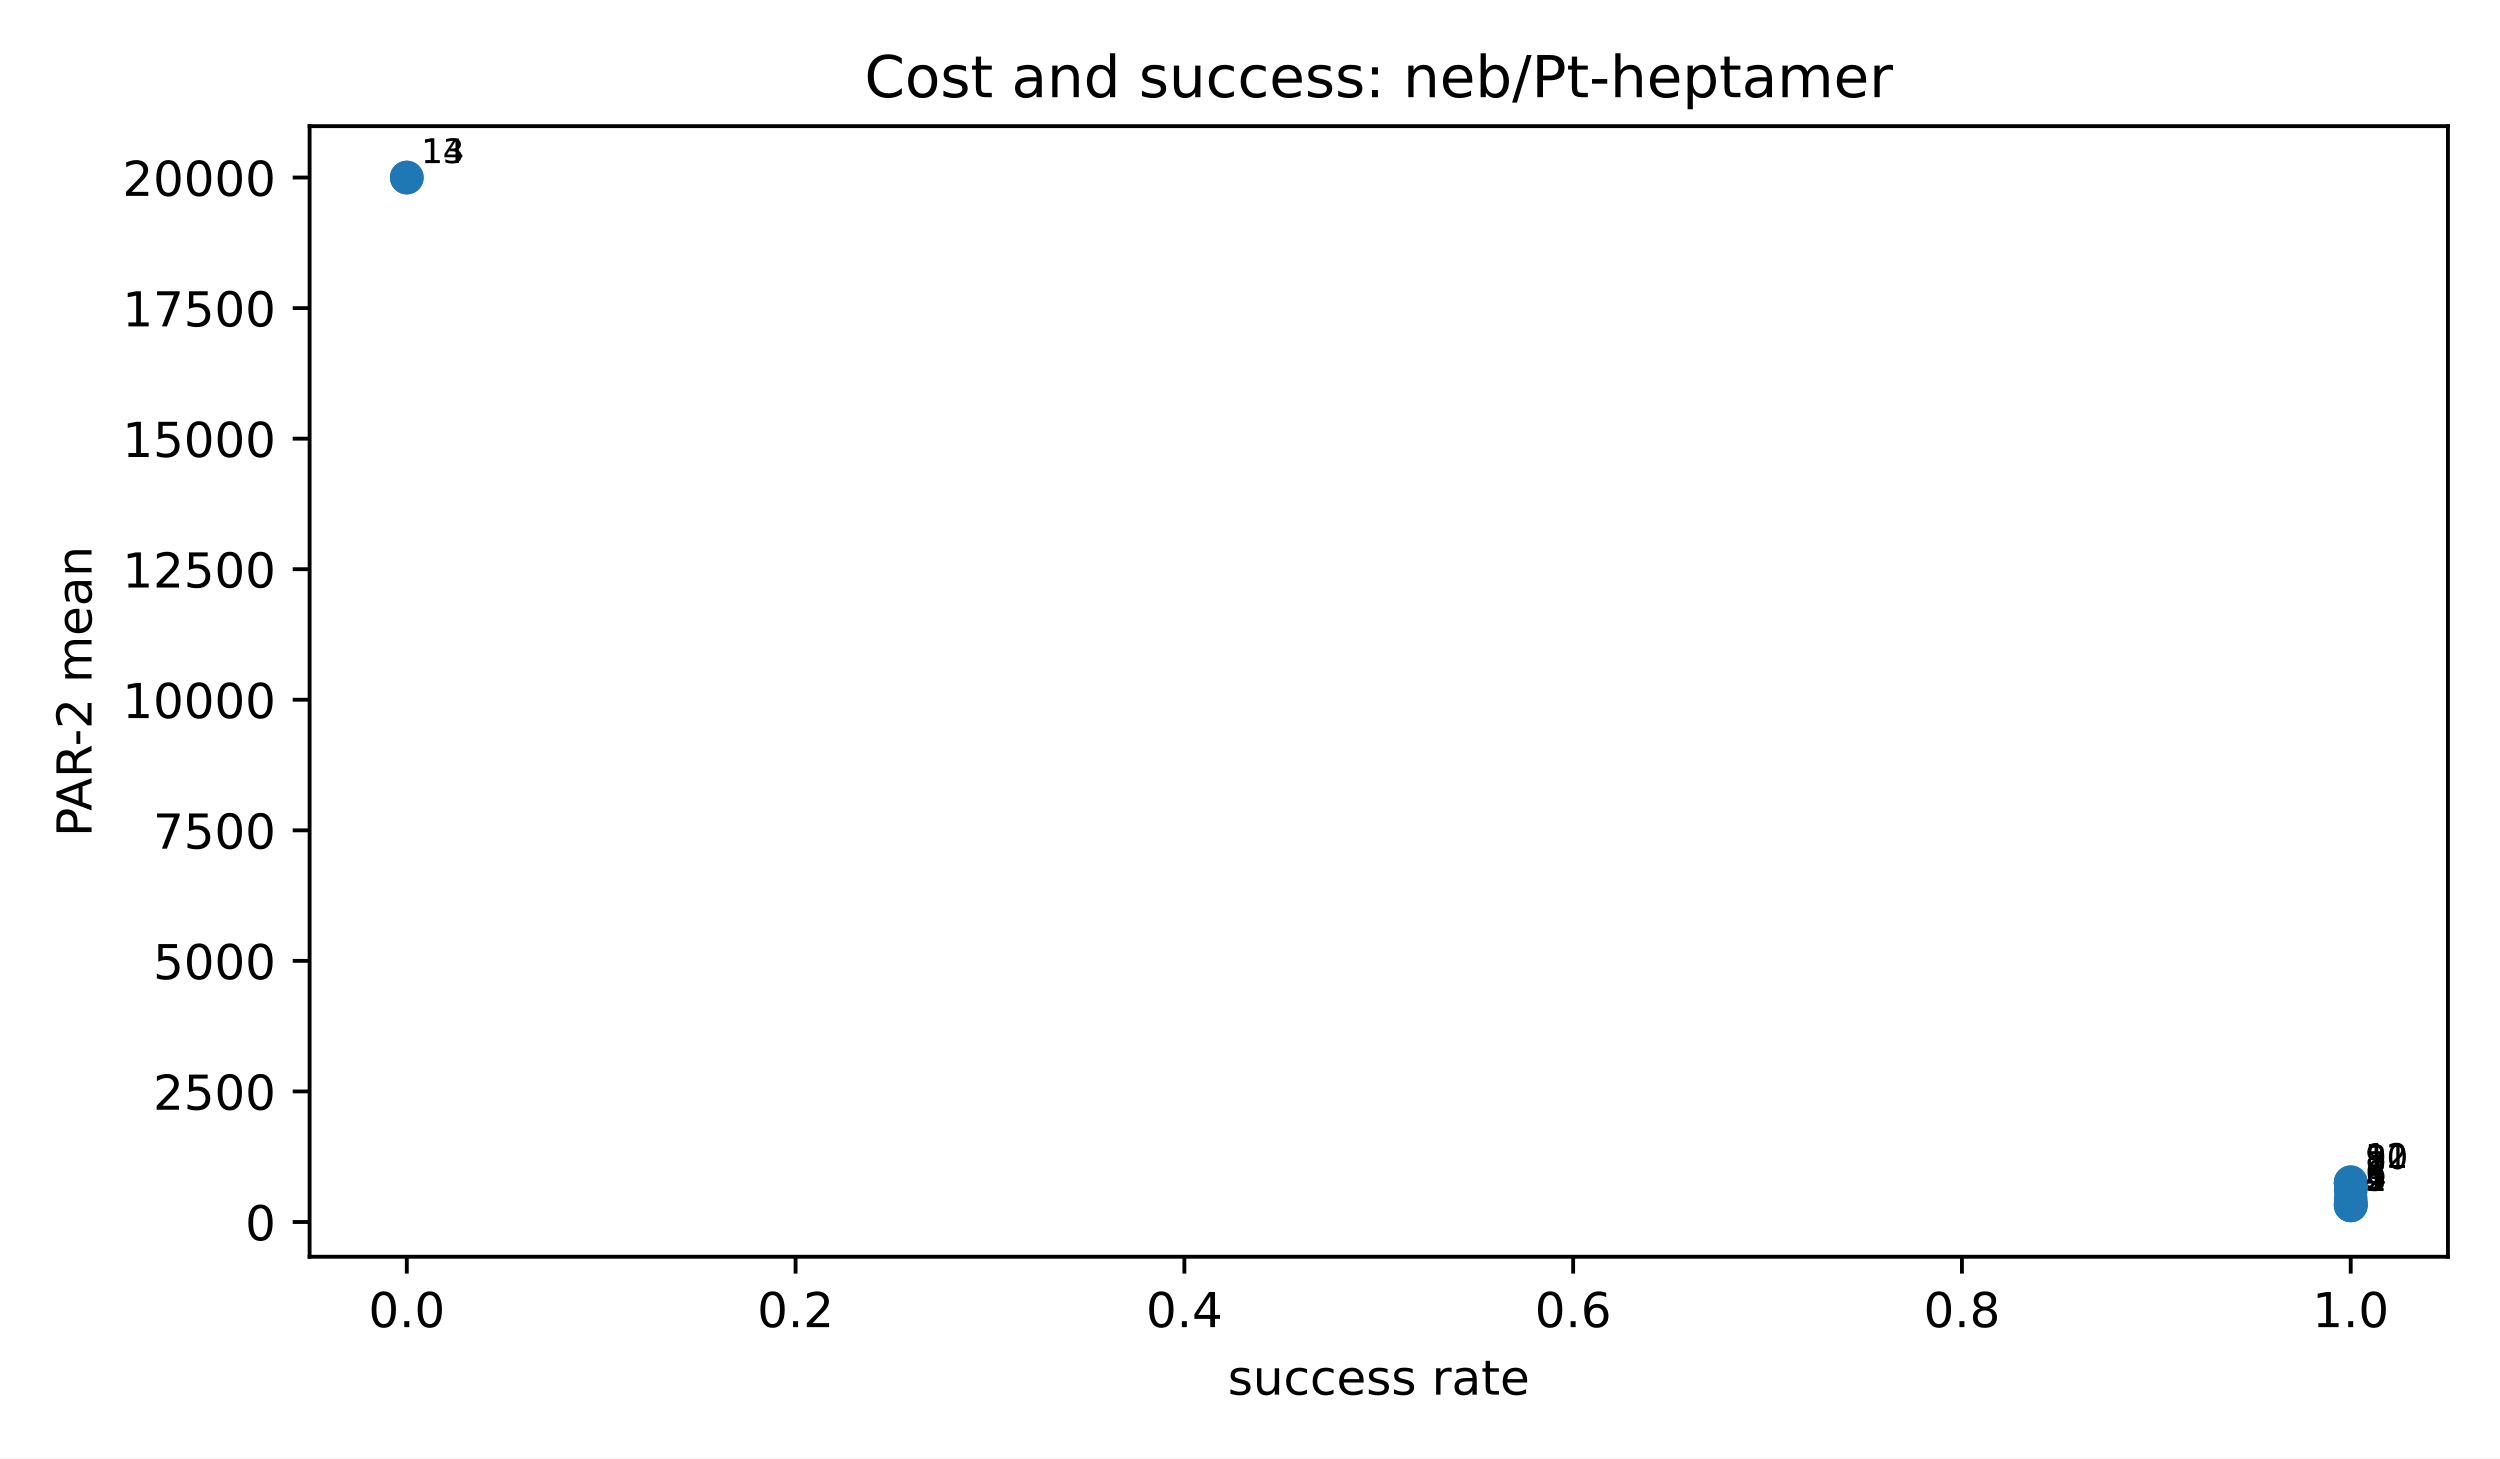
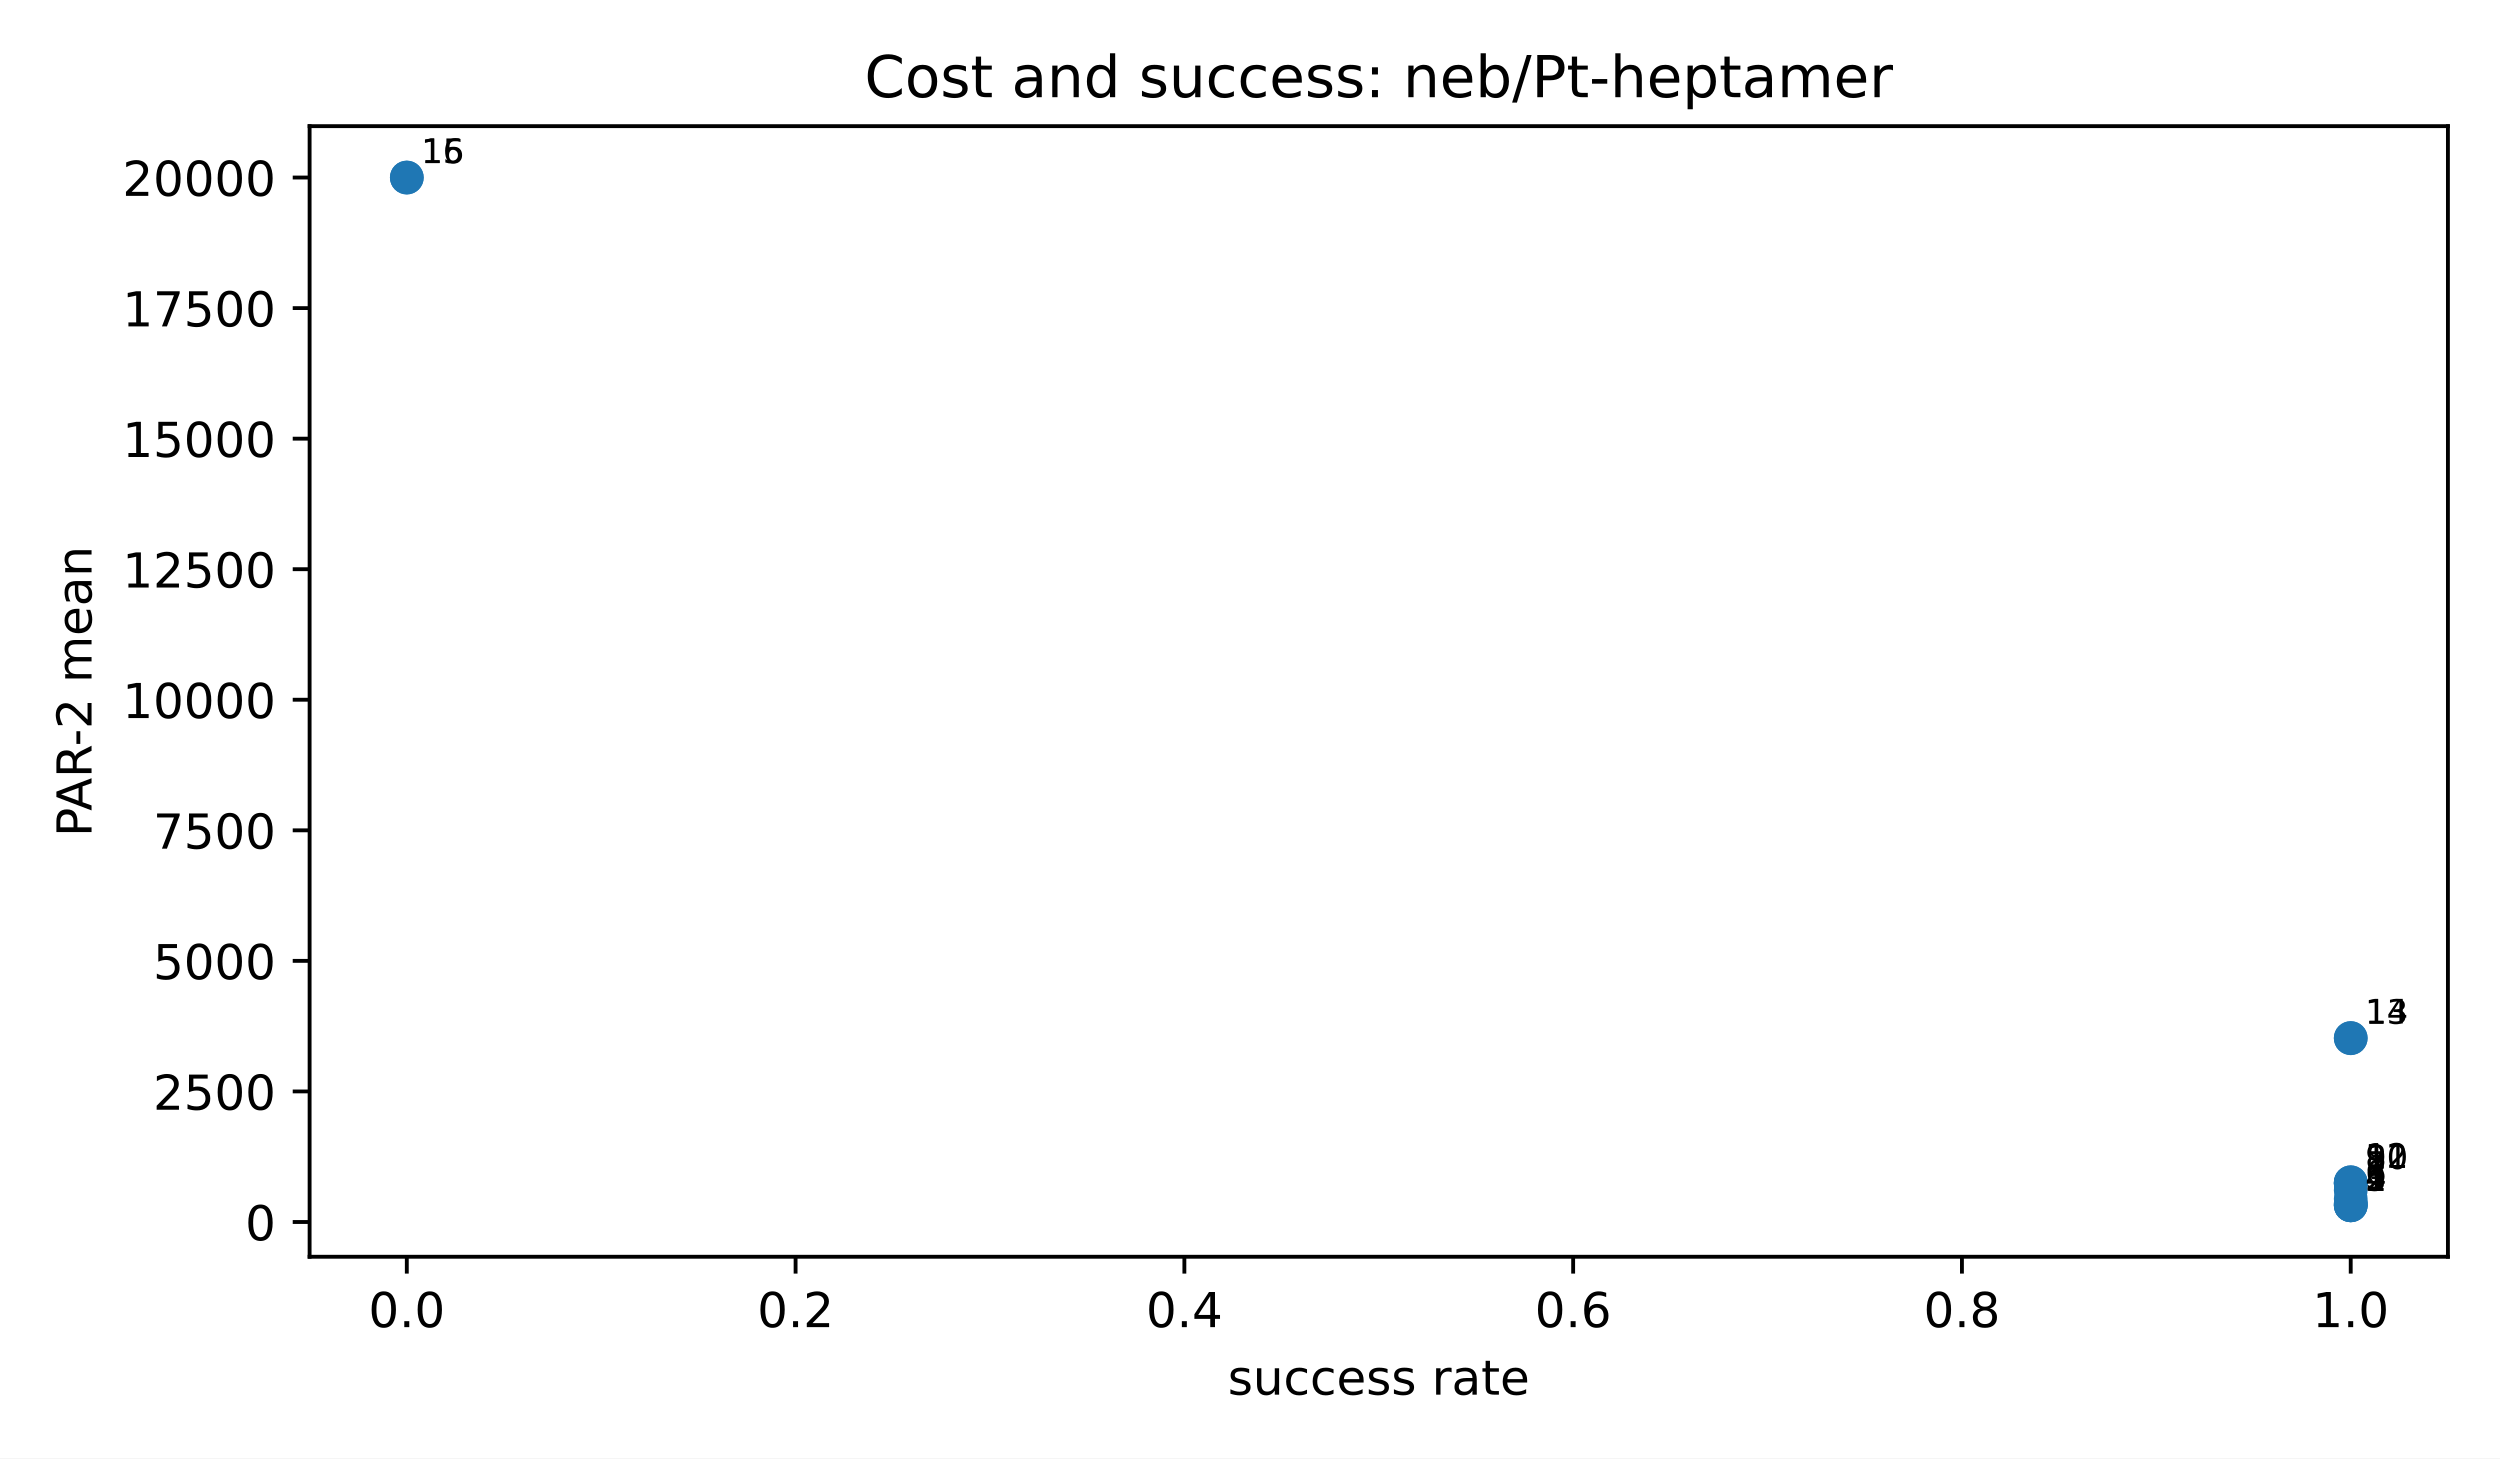
<svg xmlns="http://www.w3.org/2000/svg" xmlns:xlink="http://www.w3.org/1999/xlink" width="518.4pt" height="302.4pt" viewBox="0 0 518.4 302.4" version="1.1">
  <defs>
    <style type="text/css">*{stroke-linejoin: round; stroke-linecap: butt}</style>
  </defs>
  <g id="figure_1">
    <g id="patch_1">
      <path d="M 0 302.4  L 518.4 302.4  L 518.4 0  L 0 0  z " style="fill: #ffffff" />
    </g>
    <g id="axes_1">
      <g id="patch_2">
        <path d="M 64.2 260.6  L 507.6 260.6  L 507.6 26.16  L 64.2 26.16  z " style="fill: #ffffff" />
      </g>
      <g id="PathCollection_1">
        <defs>
          <path id="mb7c84e1192" d="M 0 3  C 0.796 3 1.559 2.684 2.121 2.121  C 2.684 1.559 3 0.796 3 0  C 3 -0.796 2.684 -1.559 2.121 -2.121  C 1.559 -2.684 0.796 -3 0 -3  C -0.796 -3 -1.559 -2.684 -2.121 -2.121  C -2.684 -1.559 -3 -0.796 -3 0  C -3 0.796 -2.684 1.559 -2.121 2.121  C -1.559 2.684 -0.796 3 0 3  z " style="stroke: #1f77b4" />
        </defs>
        <g clip-path="url(#p3300185fd4)">
          <use xlink:href="#mb7c84e1192" x="487.445" y="249.944" style="fill: #1f77b4; stroke: #1f77b4" />
          <use xlink:href="#mb7c84e1192" x="487.445" y="249.937" style="fill: #1f77b4; stroke: #1f77b4" />
          <use xlink:href="#mb7c84e1192" x="487.445" y="249.93" style="fill: #1f77b4; stroke: #1f77b4" />
          <use xlink:href="#mb7c84e1192" x="487.445" y="249.649" style="fill: #1f77b4; stroke: #1f77b4" />
          <use xlink:href="#mb7c84e1192" x="487.445" y="249.522" style="fill: #1f77b4; stroke: #1f77b4" />
          <use xlink:href="#mb7c84e1192" x="487.445" y="248.598" style="fill: #1f77b4; stroke: #1f77b4" />
          <use xlink:href="#mb7c84e1192" x="487.445" y="246.818" style="fill: #1f77b4; stroke: #1f77b4" />
          <use xlink:href="#mb7c84e1192" x="487.445" y="245.459" style="fill: #1f77b4; stroke: #1f77b4" />
          <use xlink:href="#mb7c84e1192" x="487.445" y="245.426" style="fill: #1f77b4; stroke: #1f77b4" />
          <use xlink:href="#mb7c84e1192" x="487.445" y="245.412" style="fill: #1f77b4; stroke: #1f77b4" />
          <use xlink:href="#mb7c84e1192" x="487.445" y="245.164" style="fill: #1f77b4; stroke: #1f77b4" />
          <use xlink:href="#mb7c84e1192" x="487.445" y="245.152" style="fill: #1f77b4; stroke: #1f77b4" />
+           <use xlink:href="#mb7c84e1192" x="487.445" y="215.298" style="fill: #1f77b4; stroke: #1f77b4" />
+           <use xlink:href="#mb7c84e1192" x="487.445" y="215.232" style="fill: #1f77b4; stroke: #1f77b4" />
          <use xlink:href="#mb7c84e1192" x="84.355" y="36.816" style="fill: #1f77b4; stroke: #1f77b4" />
          <use xlink:href="#mb7c84e1192" x="84.355" y="36.816" style="fill: #1f77b4; stroke: #1f77b4" />
        </g>
      </g>
      <g id="matplotlib.axis_1">
        <g id="xtick_1">
          <g id="line2d_1">
            <defs>
              <path id="m8ea4d47d77" d="M 0 0  L 0 3.5  " style="stroke: #000000; stroke-width: 0.8" />
            </defs>
            <g>
              <use xlink:href="#m8ea4d47d77" x="84.355" y="260.6" style="stroke: #000000; stroke-width: 0.8" />
            </g>
          </g>
          <g id="text_1">
            <g transform="translate(76.40298 275.1977) scale(0.1 -0.1)">
              <defs>
                <path id="DejaVuSans-13" d="M 2034 4250  Q 1547 4250 1301 3770  Q 1056 3291 1056 2328  Q 1056 1369 1301 889  Q 1547 409 2034 409  Q 2525 409 2770 889  Q 3016 1369 3016 2328  Q 3016 3291 2770 3770  Q 2525 4250 2034 4250  z M 2034 4750  Q 2819 4750 3233 4129  Q 3647 3509 3647 2328  Q 3647 1150 3233 529  Q 2819 -91 2034 -91  Q 1250 -91 836 529  Q 422 1150 422 2328  Q 422 3509 836 4129  Q 1250 4750 2034 4750  z " transform="scale(0.015625)" />
                <path id="DejaVuSans-11" d="M 684 794  L 1344 794  L 1344 0  L 684 0  L 684 794  z " transform="scale(0.015625)" />
              </defs>
              <use xlink:href="#DejaVuSans-13" />
              <use xlink:href="#DejaVuSans-11" transform="translate(63.625 0)" />
              <use xlink:href="#DejaVuSans-13" transform="translate(95.40625 0)" />
            </g>
          </g>
        </g>
        <g id="xtick_2">
          <g id="line2d_2">
            <g>
              <use xlink:href="#m8ea4d47d77" x="164.973" y="260.6" style="stroke: #000000; stroke-width: 0.8" />
            </g>
          </g>
          <g id="text_2">
            <g transform="translate(157.0212 275.1977) scale(0.1 -0.1)">
              <defs>
                <path id="DejaVuSans-15" d="M 1228 531  L 3431 531  L 3431 0  L 469 0  L 469 531  Q 828 903 1448 1529  Q 2069 2156 2228 2338  Q 2531 2678 2651 2914  Q 2772 3150 2772 3378  Q 2772 3750 2511 3984  Q 2250 4219 1831 4219  Q 1534 4219 1204 4116  Q 875 4013 500 3803  L 500 4441  Q 881 4594 1212 4672  Q 1544 4750 1819 4750  Q 2544 4750 2975 4387  Q 3406 4025 3406 3419  Q 3406 3131 3298 2873  Q 3191 2616 2906 2266  Q 2828 2175 2409 1742  Q 1991 1309 1228 531  z " transform="scale(0.015625)" />
              </defs>
              <use xlink:href="#DejaVuSans-13" />
              <use xlink:href="#DejaVuSans-11" transform="translate(63.625 0)" />
              <use xlink:href="#DejaVuSans-15" transform="translate(95.40625 0)" />
            </g>
          </g>
        </g>
        <g id="xtick_3">
          <g id="line2d_3">
            <g>
              <use xlink:href="#m8ea4d47d77" x="245.591" y="260.6" style="stroke: #000000; stroke-width: 0.8" />
            </g>
          </g>
          <g id="text_3">
            <g transform="translate(237.6393 275.1977) scale(0.1 -0.1)">
              <defs>
                <path id="DejaVuSans-17" d="M 2419 4116  L 825 1625  L 2419 1625  L 2419 4116  z M 2253 4666  L 3047 4666  L 3047 1625  L 3713 1625  L 3713 1100  L 3047 1100  L 3047 0  L 2419 0  L 2419 1100  L 313 1100  L 313 1709  L 2253 4666  z " transform="scale(0.015625)" />
              </defs>
              <use xlink:href="#DejaVuSans-13" />
              <use xlink:href="#DejaVuSans-11" transform="translate(63.625 0)" />
              <use xlink:href="#DejaVuSans-17" transform="translate(95.40625 0)" />
            </g>
          </g>
        </g>
        <g id="xtick_4">
          <g id="line2d_4">
            <g>
              <use xlink:href="#m8ea4d47d77" x="326.209" y="260.6" style="stroke: #000000; stroke-width: 0.8" />
            </g>
          </g>
          <g id="text_4">
            <g transform="translate(318.2575 275.1977) scale(0.1 -0.1)">
              <defs>
                <path id="DejaVuSans-19" d="M 2113 2584  Q 1688 2584 1439 2293  Q 1191 2003 1191 1497  Q 1191 994 1439 701  Q 1688 409 2113 409  Q 2538 409 2786 701  Q 3034 994 3034 1497  Q 3034 2003 2786 2293  Q 2538 2584 2113 2584  z M 3366 4563  L 3366 3988  Q 3128 4100 2886 4159  Q 2644 4219 2406 4219  Q 1781 4219 1451 3797  Q 1122 3375 1075 2522  Q 1259 2794 1537 2939  Q 1816 3084 2150 3084  Q 2853 3084 3261 2657  Q 3669 2231 3669 1497  Q 3669 778 3244 343  Q 2819 -91 2113 -91  Q 1303 -91 875 529  Q 447 1150 447 2328  Q 447 3434 972 4092  Q 1497 4750 2381 4750  Q 2619 4750 2861 4703  Q 3103 4656 3366 4563  z " transform="scale(0.015625)" />
              </defs>
              <use xlink:href="#DejaVuSans-13" />
              <use xlink:href="#DejaVuSans-11" transform="translate(63.625 0)" />
              <use xlink:href="#DejaVuSans-19" transform="translate(95.40625 0)" />
            </g>
          </g>
        </g>
        <g id="xtick_5">
          <g id="line2d_5">
            <g>
              <use xlink:href="#m8ea4d47d77" x="406.827" y="260.6" style="stroke: #000000; stroke-width: 0.8" />
            </g>
          </g>
          <g id="text_5">
            <g transform="translate(398.8757 275.1977) scale(0.1 -0.1)">
              <defs>
                <path id="DejaVuSans-1b" d="M 2034 2216  Q 1584 2216 1326 1975  Q 1069 1734 1069 1313  Q 1069 891 1326 650  Q 1584 409 2034 409  Q 2484 409 2743 651  Q 3003 894 3003 1313  Q 3003 1734 2745 1975  Q 2488 2216 2034 2216  z M 1403 2484  Q 997 2584 770 2862  Q 544 3141 544 3541  Q 544 4100 942 4425  Q 1341 4750 2034 4750  Q 2731 4750 3128 4425  Q 3525 4100 3525 3541  Q 3525 3141 3298 2862  Q 3072 2584 2669 2484  Q 3125 2378 3379 2068  Q 3634 1759 3634 1313  Q 3634 634 3220 271  Q 2806 -91 2034 -91  Q 1263 -91 848 271  Q 434 634 434 1313  Q 434 1759 690 2068  Q 947 2378 1403 2484  z M 1172 3481  Q 1172 3119 1398 2916  Q 1625 2713 2034 2713  Q 2441 2713 2670 2916  Q 2900 3119 2900 3481  Q 2900 3844 2670 4047  Q 2441 4250 2034 4250  Q 1625 4250 1398 4047  Q 1172 3844 1172 3481  z " transform="scale(0.015625)" />
              </defs>
              <use xlink:href="#DejaVuSans-13" />
              <use xlink:href="#DejaVuSans-11" transform="translate(63.625 0)" />
              <use xlink:href="#DejaVuSans-1b" transform="translate(95.40625 0)" />
            </g>
          </g>
        </g>
        <g id="xtick_6">
          <g id="line2d_6">
            <g>
              <use xlink:href="#m8ea4d47d77" x="487.445" y="260.6" style="stroke: #000000; stroke-width: 0.8" />
            </g>
          </g>
          <g id="text_6">
            <g transform="translate(479.4939 275.1977) scale(0.1 -0.1)">
              <defs>
                <path id="DejaVuSans-14" d="M 794 531  L 1825 531  L 1825 4091  L 703 3866  L 703 4441  L 1819 4666  L 2450 4666  L 2450 531  L 3481 531  L 3481 0  L 794 0  L 794 531  z " transform="scale(0.015625)" />
              </defs>
              <use xlink:href="#DejaVuSans-14" />
              <use xlink:href="#DejaVuSans-11" transform="translate(63.625 0)" />
              <use xlink:href="#DejaVuSans-13" transform="translate(95.40625 0)" />
            </g>
          </g>
        </g>
        <g id="text_7">
          <g transform="translate(254.5969 289.1977) scale(0.1 -0.1)">
            <defs>
              <path id="DejaVuSans-56" d="M 2834 3397  L 2834 2853  Q 2591 2978 2328 3040  Q 2066 3103 1784 3103  Q 1356 3103 1142 2972  Q 928 2841 928 2578  Q 928 2378 1081 2264  Q 1234 2150 1697 2047  L 1894 2003  Q 2506 1872 2764 1633  Q 3022 1394 3022 966  Q 3022 478 2636 193  Q 2250 -91 1575 -91  Q 1294 -91 989 -36  Q 684 19 347 128  L 347 722  Q 666 556 975 473  Q 1284 391 1588 391  Q 1994 391 2212 530  Q 2431 669 2431 922  Q 2431 1156 2273 1281  Q 2116 1406 1581 1522  L 1381 1569  Q 847 1681 609 1914  Q 372 2147 372 2553  Q 372 3047 722 3315  Q 1072 3584 1716 3584  Q 2034 3584 2315 3537  Q 2597 3491 2834 3397  z " transform="scale(0.015625)" />
              <path id="DejaVuSans-58" d="M 544 1381  L 544 3500  L 1119 3500  L 1119 1403  Q 1119 906 1312 657  Q 1506 409 1894 409  Q 2359 409 2629 706  Q 2900 1003 2900 1516  L 2900 3500  L 3475 3500  L 3475 0  L 2900 0  L 2900 538  Q 2691 219 2414 64  Q 2138 -91 1772 -91  Q 1169 -91 856 284  Q 544 659 544 1381  z M 1991 3584  L 1991 3584  z " transform="scale(0.015625)" />
              <path id="DejaVuSans-46" d="M 3122 3366  L 3122 2828  Q 2878 2963 2633 3030  Q 2388 3097 2138 3097  Q 1578 3097 1268 2742  Q 959 2388 959 1747  Q 959 1106 1268 751  Q 1578 397 2138 397  Q 2388 397 2633 464  Q 2878 531 3122 666  L 3122 134  Q 2881 22 2623 -34  Q 2366 -91 2075 -91  Q 1284 -91 818 406  Q 353 903 353 1747  Q 353 2603 823 3093  Q 1294 3584 2113 3584  Q 2378 3584 2631 3529  Q 2884 3475 3122 3366  z " transform="scale(0.015625)" />
              <path id="DejaVuSans-48" d="M 3597 1894  L 3597 1613  L 953 1613  Q 991 1019 1311 708  Q 1631 397 2203 397  Q 2534 397 2845 478  Q 3156 559 3463 722  L 3463 178  Q 3153 47 2828 -22  Q 2503 -91 2169 -91  Q 1331 -91 842 396  Q 353 884 353 1716  Q 353 2575 817 3079  Q 1281 3584 2069 3584  Q 2775 3584 3186 3129  Q 3597 2675 3597 1894  z M 3022 2063  Q 3016 2534 2758 2815  Q 2500 3097 2075 3097  Q 1594 3097 1305 2825  Q 1016 2553 972 2059  L 3022 2063  z " transform="scale(0.015625)" />
              <path id="DejaVuSans-3" transform="scale(0.015625)" />
              <path id="DejaVuSans-55" d="M 2631 2963  Q 2534 3019 2420 3045  Q 2306 3072 2169 3072  Q 1681 3072 1420 2755  Q 1159 2438 1159 1844  L 1159 0  L 581 0  L 581 3500  L 1159 3500  L 1159 2956  Q 1341 3275 1631 3429  Q 1922 3584 2338 3584  Q 2397 3584 2469 3576  Q 2541 3569 2628 3553  L 2631 2963  z " transform="scale(0.015625)" />
              <path id="DejaVuSans-44" d="M 2194 1759  Q 1497 1759 1228 1600  Q 959 1441 959 1056  Q 959 750 1161 570  Q 1363 391 1709 391  Q 2188 391 2477 730  Q 2766 1069 2766 1631  L 2766 1759  L 2194 1759  z M 3341 1997  L 3341 0  L 2766 0  L 2766 531  Q 2569 213 2275 61  Q 1981 -91 1556 -91  Q 1019 -91 701 211  Q 384 513 384 1019  Q 384 1609 779 1909  Q 1175 2209 1959 2209  L 2766 2209  L 2766 2266  Q 2766 2663 2505 2880  Q 2244 3097 1772 3097  Q 1472 3097 1187 3025  Q 903 2953 641 2809  L 641 3341  Q 956 3463 1253 3523  Q 1550 3584 1831 3584  Q 2591 3584 2966 3190  Q 3341 2797 3341 1997  z " transform="scale(0.015625)" />
              <path id="DejaVuSans-57" d="M 1172 4494  L 1172 3500  L 2356 3500  L 2356 3053  L 1172 3053  L 1172 1153  Q 1172 725 1289 603  Q 1406 481 1766 481  L 2356 481  L 2356 0  L 1766 0  Q 1100 0 847 248  Q 594 497 594 1153  L 594 3053  L 172 3053  L 172 3500  L 594 3500  L 594 4494  L 1172 4494  z " transform="scale(0.015625)" />
            </defs>
            <use xlink:href="#DejaVuSans-56" />
            <use xlink:href="#DejaVuSans-58" transform="translate(52.09375 0)" />
            <use xlink:href="#DejaVuSans-46" transform="translate(115.4688 0)" />
            <use xlink:href="#DejaVuSans-46" transform="translate(170.4531 0)" />
            <use xlink:href="#DejaVuSans-48" transform="translate(225.4375 0)" />
            <use xlink:href="#DejaVuSans-56" transform="translate(286.9688 0)" />
            <use xlink:href="#DejaVuSans-56" transform="translate(339.0625 0)" />
            <use xlink:href="#DejaVuSans-3" transform="translate(391.1562 0)" />
            <use xlink:href="#DejaVuSans-55" transform="translate(422.9375 0)" />
            <use xlink:href="#DejaVuSans-44" transform="translate(464.0469 0)" />
            <use xlink:href="#DejaVuSans-57" transform="translate(525.3281 0)" />
            <use xlink:href="#DejaVuSans-48" transform="translate(564.5312 0)" />
          </g>
        </g>
      </g>
      <g id="matplotlib.axis_2">
        <g id="ytick_1">
          <g id="line2d_7">
            <defs>
              <path id="md659df78fa" d="M 0 0  L -3.5 0  " style="stroke: #000000; stroke-width: 0.8" />
            </defs>
            <g>
              <use xlink:href="#md659df78fa" x="64.2" y="253.39" style="stroke: #000000; stroke-width: 0.8" />
            </g>
          </g>
          <g id="text_8">
            <g transform="translate(50.8375 257.1893) scale(0.1 -0.1)">
              <use xlink:href="#DejaVuSans-13" />
            </g>
          </g>
        </g>
        <g id="ytick_2">
          <g id="line2d_8">
            <g>
              <use xlink:href="#md659df78fa" x="64.2" y="226.319" style="stroke: #000000; stroke-width: 0.8" />
            </g>
          </g>
          <g id="text_9">
            <g transform="translate(31.75 230.1176) scale(0.1 -0.1)">
              <defs>
                <path id="DejaVuSans-18" d="M 691 4666  L 3169 4666  L 3169 4134  L 1269 4134  L 1269 2991  Q 1406 3038 1543 3061  Q 1681 3084 1819 3084  Q 2600 3084 3056 2656  Q 3513 2228 3513 1497  Q 3513 744 3044 326  Q 2575 -91 1722 -91  Q 1428 -91 1123 -41  Q 819 9 494 109  L 494 744  Q 775 591 1075 516  Q 1375 441 1709 441  Q 2250 441 2565 725  Q 2881 1009 2881 1497  Q 2881 1984 2565 2268  Q 2250 2553 1709 2553  Q 1456 2553 1204 2497  Q 953 2441 691 2322  L 691 4666  z " transform="scale(0.015625)" />
              </defs>
              <use xlink:href="#DejaVuSans-15" />
              <use xlink:href="#DejaVuSans-18" transform="translate(63.625 0)" />
              <use xlink:href="#DejaVuSans-13" transform="translate(127.25 0)" />
              <use xlink:href="#DejaVuSans-13" transform="translate(190.875 0)" />
            </g>
          </g>
        </g>
        <g id="ytick_3">
          <g id="line2d_9">
            <g>
              <use xlink:href="#md659df78fa" x="64.2" y="199.247" style="stroke: #000000; stroke-width: 0.8" />
            </g>
          </g>
          <g id="text_10">
            <g transform="translate(31.75 203.0458) scale(0.1 -0.1)">
              <use xlink:href="#DejaVuSans-18" />
              <use xlink:href="#DejaVuSans-13" transform="translate(63.625 0)" />
              <use xlink:href="#DejaVuSans-13" transform="translate(127.25 0)" />
              <use xlink:href="#DejaVuSans-13" transform="translate(190.875 0)" />
            </g>
          </g>
        </g>
        <g id="ytick_4">
          <g id="line2d_10">
            <g>
              <use xlink:href="#md659df78fa" x="64.2" y="172.175" style="stroke: #000000; stroke-width: 0.8" />
            </g>
          </g>
          <g id="text_11">
            <g transform="translate(31.75 175.974) scale(0.1 -0.1)">
              <defs>
                <path id="DejaVuSans-1a" d="M 525 4666  L 3525 4666  L 3525 4397  L 1831 0  L 1172 0  L 2766 4134  L 525 4134  L 525 4666  z " transform="scale(0.015625)" />
              </defs>
              <use xlink:href="#DejaVuSans-1a" />
              <use xlink:href="#DejaVuSans-18" transform="translate(63.625 0)" />
              <use xlink:href="#DejaVuSans-13" transform="translate(127.25 0)" />
              <use xlink:href="#DejaVuSans-13" transform="translate(190.875 0)" />
            </g>
          </g>
        </g>
        <g id="ytick_5">
          <g id="line2d_11">
            <g>
              <use xlink:href="#md659df78fa" x="64.2" y="145.103" style="stroke: #000000; stroke-width: 0.8" />
            </g>
          </g>
          <g id="text_12">
            <g transform="translate(25.3875 148.9023) scale(0.1 -0.1)">
              <use xlink:href="#DejaVuSans-14" />
              <use xlink:href="#DejaVuSans-13" transform="translate(63.625 0)" />
              <use xlink:href="#DejaVuSans-13" transform="translate(127.25 0)" />
              <use xlink:href="#DejaVuSans-13" transform="translate(190.875 0)" />
              <use xlink:href="#DejaVuSans-13" transform="translate(254.5 0)" />
            </g>
          </g>
        </g>
        <g id="ytick_6">
          <g id="line2d_12">
            <g>
              <use xlink:href="#md659df78fa" x="64.2" y="118.032" style="stroke: #000000; stroke-width: 0.8" />
            </g>
          </g>
          <g id="text_13">
            <g transform="translate(25.3875 121.8305) scale(0.1 -0.1)">
              <use xlink:href="#DejaVuSans-14" />
              <use xlink:href="#DejaVuSans-15" transform="translate(63.625 0)" />
              <use xlink:href="#DejaVuSans-18" transform="translate(127.25 0)" />
              <use xlink:href="#DejaVuSans-13" transform="translate(190.875 0)" />
              <use xlink:href="#DejaVuSans-13" transform="translate(254.5 0)" />
            </g>
          </g>
        </g>
        <g id="ytick_7">
          <g id="line2d_13">
            <g>
              <use xlink:href="#md659df78fa" x="64.2" y="90.96" style="stroke: #000000; stroke-width: 0.8" />
            </g>
          </g>
          <g id="text_14">
            <g transform="translate(25.3875 94.75872) scale(0.1 -0.1)">
              <use xlink:href="#DejaVuSans-14" />
              <use xlink:href="#DejaVuSans-18" transform="translate(63.625 0)" />
              <use xlink:href="#DejaVuSans-13" transform="translate(127.25 0)" />
              <use xlink:href="#DejaVuSans-13" transform="translate(190.875 0)" />
              <use xlink:href="#DejaVuSans-13" transform="translate(254.5 0)" />
            </g>
          </g>
        </g>
        <g id="ytick_8">
          <g id="line2d_14">
            <g>
              <use xlink:href="#md659df78fa" x="64.2" y="63.888" style="stroke: #000000; stroke-width: 0.8" />
            </g>
          </g>
          <g id="text_15">
            <g transform="translate(25.3875 67.68696) scale(0.1 -0.1)">
              <use xlink:href="#DejaVuSans-14" />
              <use xlink:href="#DejaVuSans-1a" transform="translate(63.625 0)" />
              <use xlink:href="#DejaVuSans-18" transform="translate(127.25 0)" />
              <use xlink:href="#DejaVuSans-13" transform="translate(190.875 0)" />
              <use xlink:href="#DejaVuSans-13" transform="translate(254.5 0)" />
            </g>
          </g>
        </g>
        <g id="ytick_9">
          <g id="line2d_15">
            <g>
              <use xlink:href="#md659df78fa" x="64.2" y="36.816" style="stroke: #000000; stroke-width: 0.8" />
            </g>
          </g>
          <g id="text_16">
            <g transform="translate(25.3875 40.61519) scale(0.1 -0.1)">
              <use xlink:href="#DejaVuSans-15" />
              <use xlink:href="#DejaVuSans-13" transform="translate(63.625 0)" />
              <use xlink:href="#DejaVuSans-13" transform="translate(127.25 0)" />
              <use xlink:href="#DejaVuSans-13" transform="translate(190.875 0)" />
              <use xlink:href="#DejaVuSans-13" transform="translate(254.5 0)" />
            </g>
          </g>
        </g>
        <g id="text_17">
          <g transform="translate(18.98516 173.5214) rotate(-90) scale(0.1 -0.1)">
            <defs>
              <path id="DejaVuSans-33" d="M 1259 4147  L 1259 2394  L 2053 2394  Q 2494 2394 2734 2622  Q 2975 2850 2975 3272  Q 2975 3691 2734 3919  Q 2494 4147 2053 4147  L 1259 4147  z M 628 4666  L 2053 4666  Q 2838 4666 3239 4311  Q 3641 3956 3641 3272  Q 3641 2581 3239 2228  Q 2838 1875 2053 1875  L 1259 1875  L 1259 0  L 628 0  L 628 4666  z " transform="scale(0.015625)" />
              <path id="DejaVuSans-24" d="M 2188 4044  L 1331 1722  L 3047 1722  L 2188 4044  z M 1831 4666  L 2547 4666  L 4325 0  L 3669 0  L 3244 1197  L 1141 1197  L 716 0  L 50 0  L 1831 4666  z " transform="scale(0.015625)" />
              <path id="DejaVuSans-35" d="M 2841 2188  Q 3044 2119 3236 1894  Q 3428 1669 3622 1275  L 4263 0  L 3584 0  L 2988 1197  Q 2756 1666 2539 1819  Q 2322 1972 1947 1972  L 1259 1972  L 1259 0  L 628 0  L 628 4666  L 2053 4666  Q 2853 4666 3247 4331  Q 3641 3997 3641 3322  Q 3641 2881 3436 2590  Q 3231 2300 2841 2188  z M 1259 4147  L 1259 2491  L 2053 2491  Q 2509 2491 2742 2702  Q 2975 2913 2975 3322  Q 2975 3731 2742 3939  Q 2509 4147 2053 4147  L 1259 4147  z " transform="scale(0.015625)" />
              <path id="DejaVuSans-10" d="M 313 2009  L 1997 2009  L 1997 1497  L 313 1497  L 313 2009  z " transform="scale(0.015625)" />
              <path id="DejaVuSans-50" d="M 3328 2828  Q 3544 3216 3844 3400  Q 4144 3584 4550 3584  Q 5097 3584 5394 3201  Q 5691 2819 5691 2113  L 5691 0  L 5113 0  L 5113 2094  Q 5113 2597 4934 2840  Q 4756 3084 4391 3084  Q 3944 3084 3684 2787  Q 3425 2491 3425 1978  L 3425 0  L 2847 0  L 2847 2094  Q 2847 2600 2669 2842  Q 2491 3084 2119 3084  Q 1678 3084 1418 2786  Q 1159 2488 1159 1978  L 1159 0  L 581 0  L 581 3500  L 1159 3500  L 1159 2956  Q 1356 3278 1631 3431  Q 1906 3584 2284 3584  Q 2666 3584 2933 3390  Q 3200 3197 3328 2828  z " transform="scale(0.015625)" />
              <path id="DejaVuSans-51" d="M 3513 2113  L 3513 0  L 2938 0  L 2938 2094  Q 2938 2591 2744 2837  Q 2550 3084 2163 3084  Q 1697 3084 1428 2787  Q 1159 2491 1159 1978  L 1159 0  L 581 0  L 581 3500  L 1159 3500  L 1159 2956  Q 1366 3272 1645 3428  Q 1925 3584 2291 3584  Q 2894 3584 3203 3211  Q 3513 2838 3513 2113  z " transform="scale(0.015625)" />
            </defs>
            <use xlink:href="#DejaVuSans-33" />
            <use xlink:href="#DejaVuSans-24" transform="translate(53.90625 0)" />
            <use xlink:href="#DejaVuSans-35" transform="translate(122.3125 0)" />
            <use xlink:href="#DejaVuSans-10" transform="translate(187.75 0)" />
            <use xlink:href="#DejaVuSans-15" transform="translate(223.8281 0)" />
            <use xlink:href="#DejaVuSans-3" transform="translate(287.4531 0)" />
            <use xlink:href="#DejaVuSans-50" transform="translate(319.2344 0)" />
            <use xlink:href="#DejaVuSans-48" transform="translate(416.6406 0)" />
            <use xlink:href="#DejaVuSans-44" transform="translate(478.1719 0)" />
            <use xlink:href="#DejaVuSans-51" transform="translate(539.4531 0)" />
          </g>
        </g>
      </g>
      <g id="patch_3">
        <path d="M 64.2 260.6  L 64.2 26.16  " style="fill: none; stroke: #000000; stroke-width: 0.8; stroke-linejoin: miter; stroke-linecap: square" />
      </g>
      <g id="patch_4">
        <path d="M 507.6 260.6  L 507.6 26.16  " style="fill: none; stroke: #000000; stroke-width: 0.8; stroke-linejoin: miter; stroke-linecap: square" />
      </g>
      <g id="patch_5">
        <path d="M 64.2 260.6  L 507.6 260.6  " style="fill: none; stroke: #000000; stroke-width: 0.8; stroke-linejoin: miter; stroke-linecap: square" />
      </g>
      <g id="patch_6">
        <path d="M 64.2 26.16  L 507.6 26.16  " style="fill: none; stroke: #000000; stroke-width: 0.8; stroke-linejoin: miter; stroke-linecap: square" />
      </g>
      <g id="text_18">
        <g transform="translate(490.4455 246.9436) scale(0.07 -0.07)">
          <use xlink:href="#DejaVuSans-14" />
        </g>
      </g>
      <g id="text_19">
        <g transform="translate(490.4455 246.937) scale(0.07 -0.07)">
          <use xlink:href="#DejaVuSans-15" />
        </g>
      </g>
      <g id="text_20">
        <g transform="translate(490.4455 246.9303) scale(0.07 -0.07)">
          <defs>
            <path id="DejaVuSans-16" d="M 2597 2516  Q 3050 2419 3304 2112  Q 3559 1806 3559 1356  Q 3559 666 3084 287  Q 2609 -91 1734 -91  Q 1441 -91 1130 -33  Q 819 25 488 141  L 488 750  Q 750 597 1062 519  Q 1375 441 1716 441  Q 2309 441 2620 675  Q 2931 909 2931 1356  Q 2931 1769 2642 2001  Q 2353 2234 1838 2234  L 1294 2234  L 1294 2753  L 1863 2753  Q 2328 2753 2575 2939  Q 2822 3125 2822 3475  Q 2822 3834 2567 4026  Q 2313 4219 1838 4219  Q 1578 4219 1281 4162  Q 984 4106 628 3988  L 628 4550  Q 988 4650 1302 4700  Q 1616 4750 1894 4750  Q 2613 4750 3031 4423  Q 3450 4097 3450 3541  Q 3450 3153 3228 2886  Q 3006 2619 2597 2516  z " transform="scale(0.015625)" />
          </defs>
          <use xlink:href="#DejaVuSans-16" />
        </g>
      </g>
      <g id="text_21">
        <g transform="translate(490.4455 246.6488) scale(0.07 -0.07)">
          <use xlink:href="#DejaVuSans-17" />
        </g>
      </g>
      <g id="text_22">
        <g transform="translate(490.4455 246.5222) scale(0.07 -0.07)">
          <use xlink:href="#DejaVuSans-18" />
        </g>
      </g>
      <g id="text_23">
        <g transform="translate(490.4455 245.5975) scale(0.07 -0.07)">
          <use xlink:href="#DejaVuSans-19" />
        </g>
      </g>
      <g id="text_24">
        <g transform="translate(490.4455 243.8183) scale(0.07 -0.07)">
          <use xlink:href="#DejaVuSans-1a" />
        </g>
      </g>
      <g id="text_25">
        <g transform="translate(490.4455 242.4589) scale(0.07 -0.07)">
          <use xlink:href="#DejaVuSans-1b" />
        </g>
      </g>
      <g id="text_26">
        <g transform="translate(490.4455 242.4256) scale(0.07 -0.07)">
          <defs>
            <path id="DejaVuSans-1c" d="M 703 97  L 703 672  Q 941 559 1184 500  Q 1428 441 1663 441  Q 2288 441 2617 861  Q 2947 1281 2994 2138  Q 2813 1869 2534 1725  Q 2256 1581 1919 1581  Q 1219 1581 811 2004  Q 403 2428 403 3163  Q 403 3881 828 4315  Q 1253 4750 1959 4750  Q 2769 4750 3195 4129  Q 3622 3509 3622 2328  Q 3622 1225 3098 567  Q 2575 -91 1691 -91  Q 1453 -91 1209 -44  Q 966 3 703 97  z M 1959 2075  Q 2384 2075 2632 2365  Q 2881 2656 2881 3163  Q 2881 3666 2632 3958  Q 2384 4250 1959 4250  Q 1534 4250 1286 3958  Q 1038 3666 1038 3163  Q 1038 2656 1286 2365  Q 1534 2075 1959 2075  z " transform="scale(0.015625)" />
          </defs>
          <use xlink:href="#DejaVuSans-1c" />
        </g>
      </g>
      <g id="text_27">
        <g transform="translate(490.4455 242.4122) scale(0.07 -0.07)">
          <use xlink:href="#DejaVuSans-14" />
          <use xlink:href="#DejaVuSans-13" transform="translate(63.625 0)" />
        </g>
      </g>
      <g id="text_28">
        <g transform="translate(490.4455 242.164) scale(0.07 -0.07)">
          <use xlink:href="#DejaVuSans-14" />
          <use xlink:href="#DejaVuSans-14" transform="translate(63.625 0)" />
        </g>
      </g>
      <g id="text_29">
        <g transform="translate(490.4455 242.1524) scale(0.07 -0.07)">
          <use xlink:href="#DejaVuSans-14" />
          <use xlink:href="#DejaVuSans-15" transform="translate(63.625 0)" />
        </g>
      </g>
      <g id="text_30">
+         <g transform="translate(490.4455 212.2984) scale(0.07 -0.07)">
+           <use xlink:href="#DejaVuSans-14" />
+           <use xlink:href="#DejaVuSans-16" transform="translate(63.625 0)" />
+         </g>
+       </g>
+       <g id="text_31">
+         <g transform="translate(490.4455 212.2318) scale(0.07 -0.07)">
+           <use xlink:href="#DejaVuSans-14" />
+           <use xlink:href="#DejaVuSans-17" transform="translate(63.625 0)" />
+         </g>
+       </g>
+       <g id="text_32">
        <g transform="translate(87.35455 33.81636) scale(0.07 -0.07)">
          <use xlink:href="#DejaVuSans-14" />
-           <use xlink:href="#DejaVuSans-16" transform="translate(63.625 0)" />
-         </g>
-       </g>
-       <g id="text_31">
+           <use xlink:href="#DejaVuSans-18" transform="translate(63.625 0)" />
+         </g>
+       </g>
+       <g id="text_33">
        <g transform="translate(87.35455 33.81636) scale(0.07 -0.07)">
          <use xlink:href="#DejaVuSans-14" />
-           <use xlink:href="#DejaVuSans-17" transform="translate(63.625 0)" />
-         </g>
-       </g>
-       <g id="text_32">
+           <use xlink:href="#DejaVuSans-19" transform="translate(63.625 0)" />
+         </g>
+       </g>
+       <g id="text_34">
        <g transform="translate(179.2669 20.16) scale(0.12 -0.12)">
          <defs>
            <path id="DejaVuSans-26" d="M 4122 4306  L 4122 3641  Q 3803 3938 3442 4084  Q 3081 4231 2675 4231  Q 1875 4231 1450 3742  Q 1025 3253 1025 2328  Q 1025 1406 1450 917  Q 1875 428 2675 428  Q 3081 428 3442 575  Q 3803 722 4122 1019  L 4122 359  Q 3791 134 3420 21  Q 3050 -91 2638 -91  Q 1578 -91 968 557  Q 359 1206 359 2328  Q 359 3453 968 4101  Q 1578 4750 2638 4750  Q 3056 4750 3426 4639  Q 3797 4528 4122 4306  z " transform="scale(0.015625)" />
            <path id="DejaVuSans-52" d="M 1959 3097  Q 1497 3097 1228 2736  Q 959 2375 959 1747  Q 959 1119 1226 758  Q 1494 397 1959 397  Q 2419 397 2687 759  Q 2956 1122 2956 1747  Q 2956 2369 2687 2733  Q 2419 3097 1959 3097  z M 1959 3584  Q 2709 3584 3137 3096  Q 3566 2609 3566 1747  Q 3566 888 3137 398  Q 2709 -91 1959 -91  Q 1206 -91 779 398  Q 353 888 353 1747  Q 353 2609 779 3096  Q 1206 3584 1959 3584  z " transform="scale(0.015625)" />
            <path id="DejaVuSans-47" d="M 2906 2969  L 2906 4863  L 3481 4863  L 3481 0  L 2906 0  L 2906 525  Q 2725 213 2448 61  Q 2172 -91 1784 -91  Q 1150 -91 751 415  Q 353 922 353 1747  Q 353 2572 751 3078  Q 1150 3584 1784 3584  Q 2172 3584 2448 3432  Q 2725 3281 2906 2969  z M 947 1747  Q 947 1113 1208 752  Q 1469 391 1925 391  Q 2381 391 2643 752  Q 2906 1113 2906 1747  Q 2906 2381 2643 2742  Q 2381 3103 1925 3103  Q 1469 3103 1208 2742  Q 947 2381 947 1747  z " transform="scale(0.015625)" />
            <path id="DejaVuSans-1d" d="M 750 794  L 1409 794  L 1409 0  L 750 0  L 750 794  z M 750 3309  L 1409 3309  L 1409 2516  L 750 2516  L 750 3309  z " transform="scale(0.015625)" />
            <path id="DejaVuSans-45" d="M 3116 1747  Q 3116 2381 2855 2742  Q 2594 3103 2138 3103  Q 1681 3103 1420 2742  Q 1159 2381 1159 1747  Q 1159 1113 1420 752  Q 1681 391 2138 391  Q 2594 391 2855 752  Q 3116 1113 3116 1747  z M 1159 2969  Q 1341 3281 1617 3432  Q 1894 3584 2278 3584  Q 2916 3584 3314 3078  Q 3713 2572 3713 1747  Q 3713 922 3314 415  Q 2916 -91 2278 -91  Q 1894 -91 1617 61  Q 1341 213 1159 525  L 1159 0  L 581 0  L 581 4863  L 1159 4863  L 1159 2969  z " transform="scale(0.015625)" />
            <path id="DejaVuSans-12" d="M 1625 4666  L 2156 4666  L 531 -594  L 0 -594  L 1625 4666  z " transform="scale(0.015625)" />
            <path id="DejaVuSans-4b" d="M 3513 2113  L 3513 0  L 2938 0  L 2938 2094  Q 2938 2591 2744 2837  Q 2550 3084 2163 3084  Q 1697 3084 1428 2787  Q 1159 2491 1159 1978  L 1159 0  L 581 0  L 581 4863  L 1159 4863  L 1159 2956  Q 1366 3272 1645 3428  Q 1925 3584 2291 3584  Q 2894 3584 3203 3211  Q 3513 2838 3513 2113  z " transform="scale(0.015625)" />
            <path id="DejaVuSans-53" d="M 1159 525  L 1159 -1331  L 581 -1331  L 581 3500  L 1159 3500  L 1159 2969  Q 1341 3281 1617 3432  Q 1894 3584 2278 3584  Q 2916 3584 3314 3078  Q 3713 2572 3713 1747  Q 3713 922 3314 415  Q 2916 -91 2278 -91  Q 1894 -91 1617 61  Q 1341 213 1159 525  z M 3116 1747  Q 3116 2381 2855 2742  Q 2594 3103 2138 3103  Q 1681 3103 1420 2742  Q 1159 2381 1159 1747  Q 1159 1113 1420 752  Q 1681 391 2138 391  Q 2594 391 2855 752  Q 3116 1113 3116 1747  z " transform="scale(0.015625)" />
          </defs>
          <use xlink:href="#DejaVuSans-26" />
          <use xlink:href="#DejaVuSans-52" transform="translate(69.82812 0)" />
          <use xlink:href="#DejaVuSans-56" transform="translate(131.0156 0)" />
          <use xlink:href="#DejaVuSans-57" transform="translate(183.1094 0)" />
          <use xlink:href="#DejaVuSans-3" transform="translate(222.3125 0)" />
          <use xlink:href="#DejaVuSans-44" transform="translate(254.0938 0)" />
          <use xlink:href="#DejaVuSans-51" transform="translate(315.375 0)" />
          <use xlink:href="#DejaVuSans-47" transform="translate(378.75 0)" />
          <use xlink:href="#DejaVuSans-3" transform="translate(442.2344 0)" />
          <use xlink:href="#DejaVuSans-56" transform="translate(474.0156 0)" />
          <use xlink:href="#DejaVuSans-58" transform="translate(526.1094 0)" />
          <use xlink:href="#DejaVuSans-46" transform="translate(589.4844 0)" />
          <use xlink:href="#DejaVuSans-46" transform="translate(644.4688 0)" />
          <use xlink:href="#DejaVuSans-48" transform="translate(699.4531 0)" />
          <use xlink:href="#DejaVuSans-56" transform="translate(760.9844 0)" />
          <use xlink:href="#DejaVuSans-56" transform="translate(813.0781 0)" />
          <use xlink:href="#DejaVuSans-1d" transform="translate(865.1719 0)" />
          <use xlink:href="#DejaVuSans-3" transform="translate(898.8594 0)" />
          <use xlink:href="#DejaVuSans-51" transform="translate(930.6406 0)" />
          <use xlink:href="#DejaVuSans-48" transform="translate(994.0156 0)" />
          <use xlink:href="#DejaVuSans-45" transform="translate(1055.547 0)" />
          <use xlink:href="#DejaVuSans-12" transform="translate(1119.031 0)" />
          <use xlink:href="#DejaVuSans-33" transform="translate(1152.719 0)" />
          <use xlink:href="#DejaVuSans-57" transform="translate(1213.016 0)" />
          <use xlink:href="#DejaVuSans-10" transform="translate(1252.219 0)" />
          <use xlink:href="#DejaVuSans-4b" transform="translate(1288.297 0)" />
          <use xlink:href="#DejaVuSans-48" transform="translate(1351.672 0)" />
          <use xlink:href="#DejaVuSans-53" transform="translate(1413.203 0)" />
          <use xlink:href="#DejaVuSans-57" transform="translate(1476.688 0)" />
          <use xlink:href="#DejaVuSans-44" transform="translate(1515.891 0)" />
          <use xlink:href="#DejaVuSans-50" transform="translate(1577.172 0)" />
          <use xlink:href="#DejaVuSans-48" transform="translate(1674.578 0)" />
          <use xlink:href="#DejaVuSans-55" transform="translate(1736.109 0)" />
        </g>
      </g>
    </g>
  </g>
  <defs>
    <clipPath id="p3300185fd4">
      <rect x="64.2" y="26.16" width="443.4" height="234.44" />
    </clipPath>
  </defs>
</svg>
